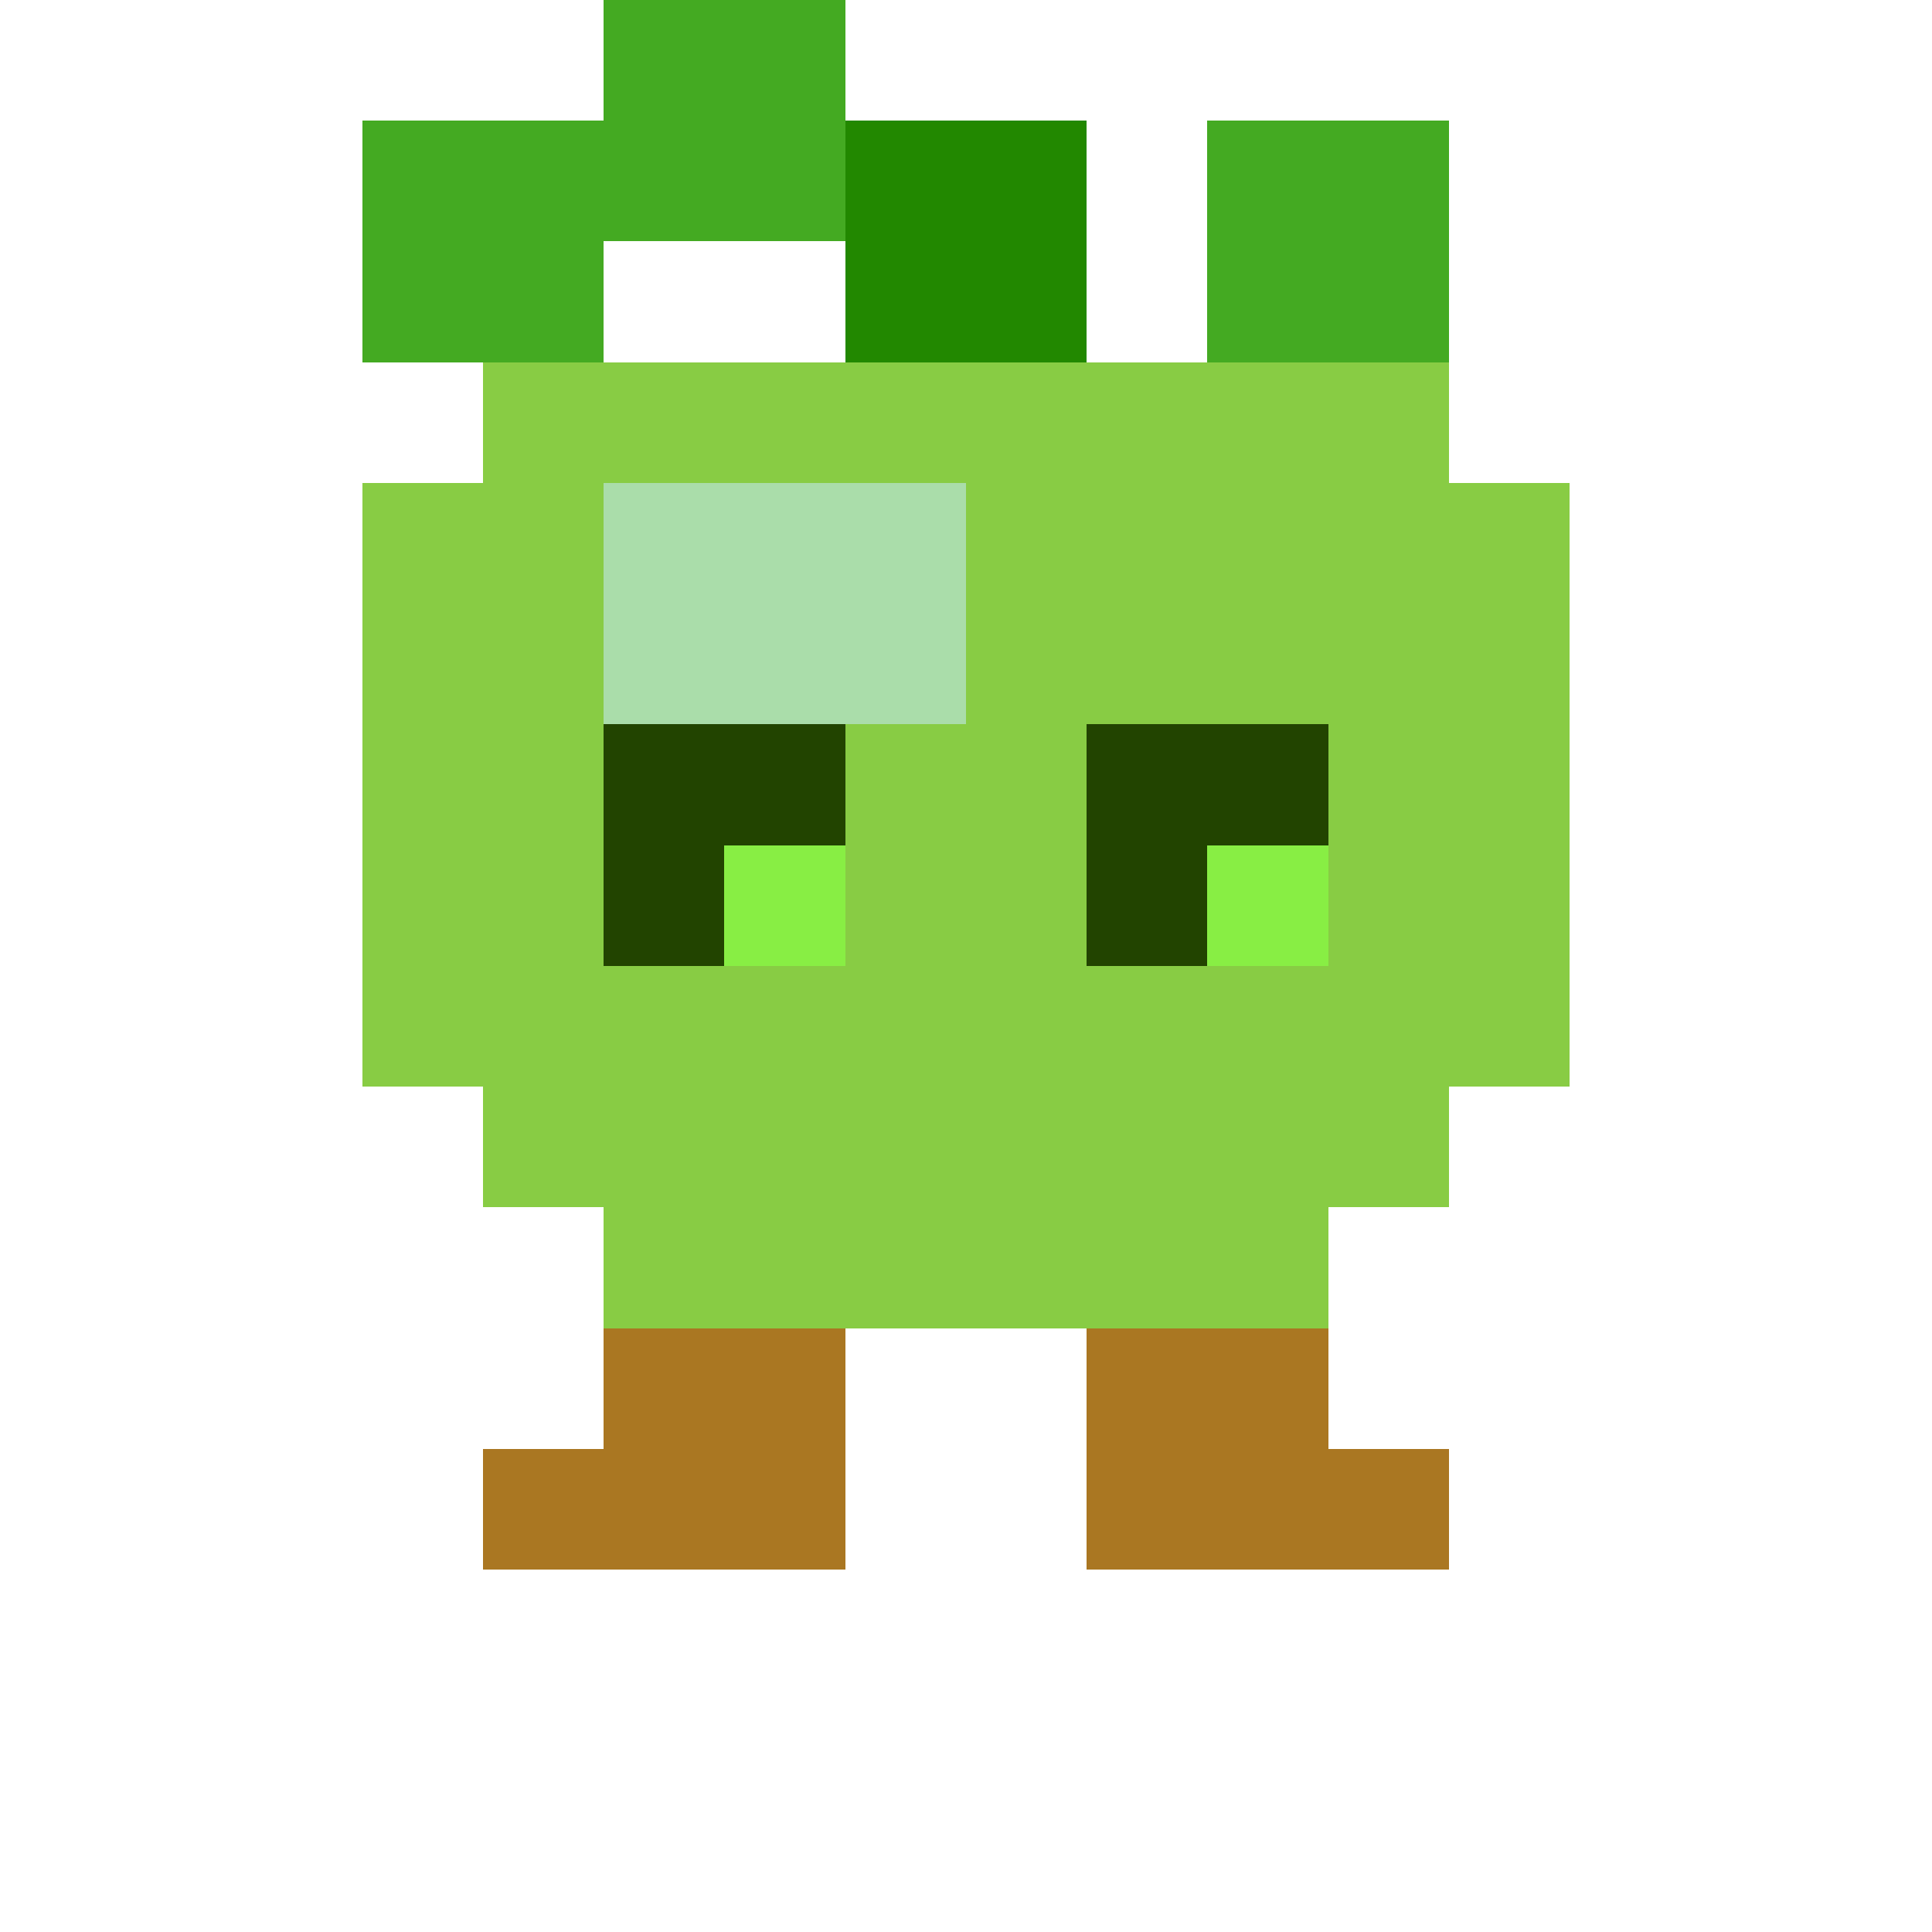
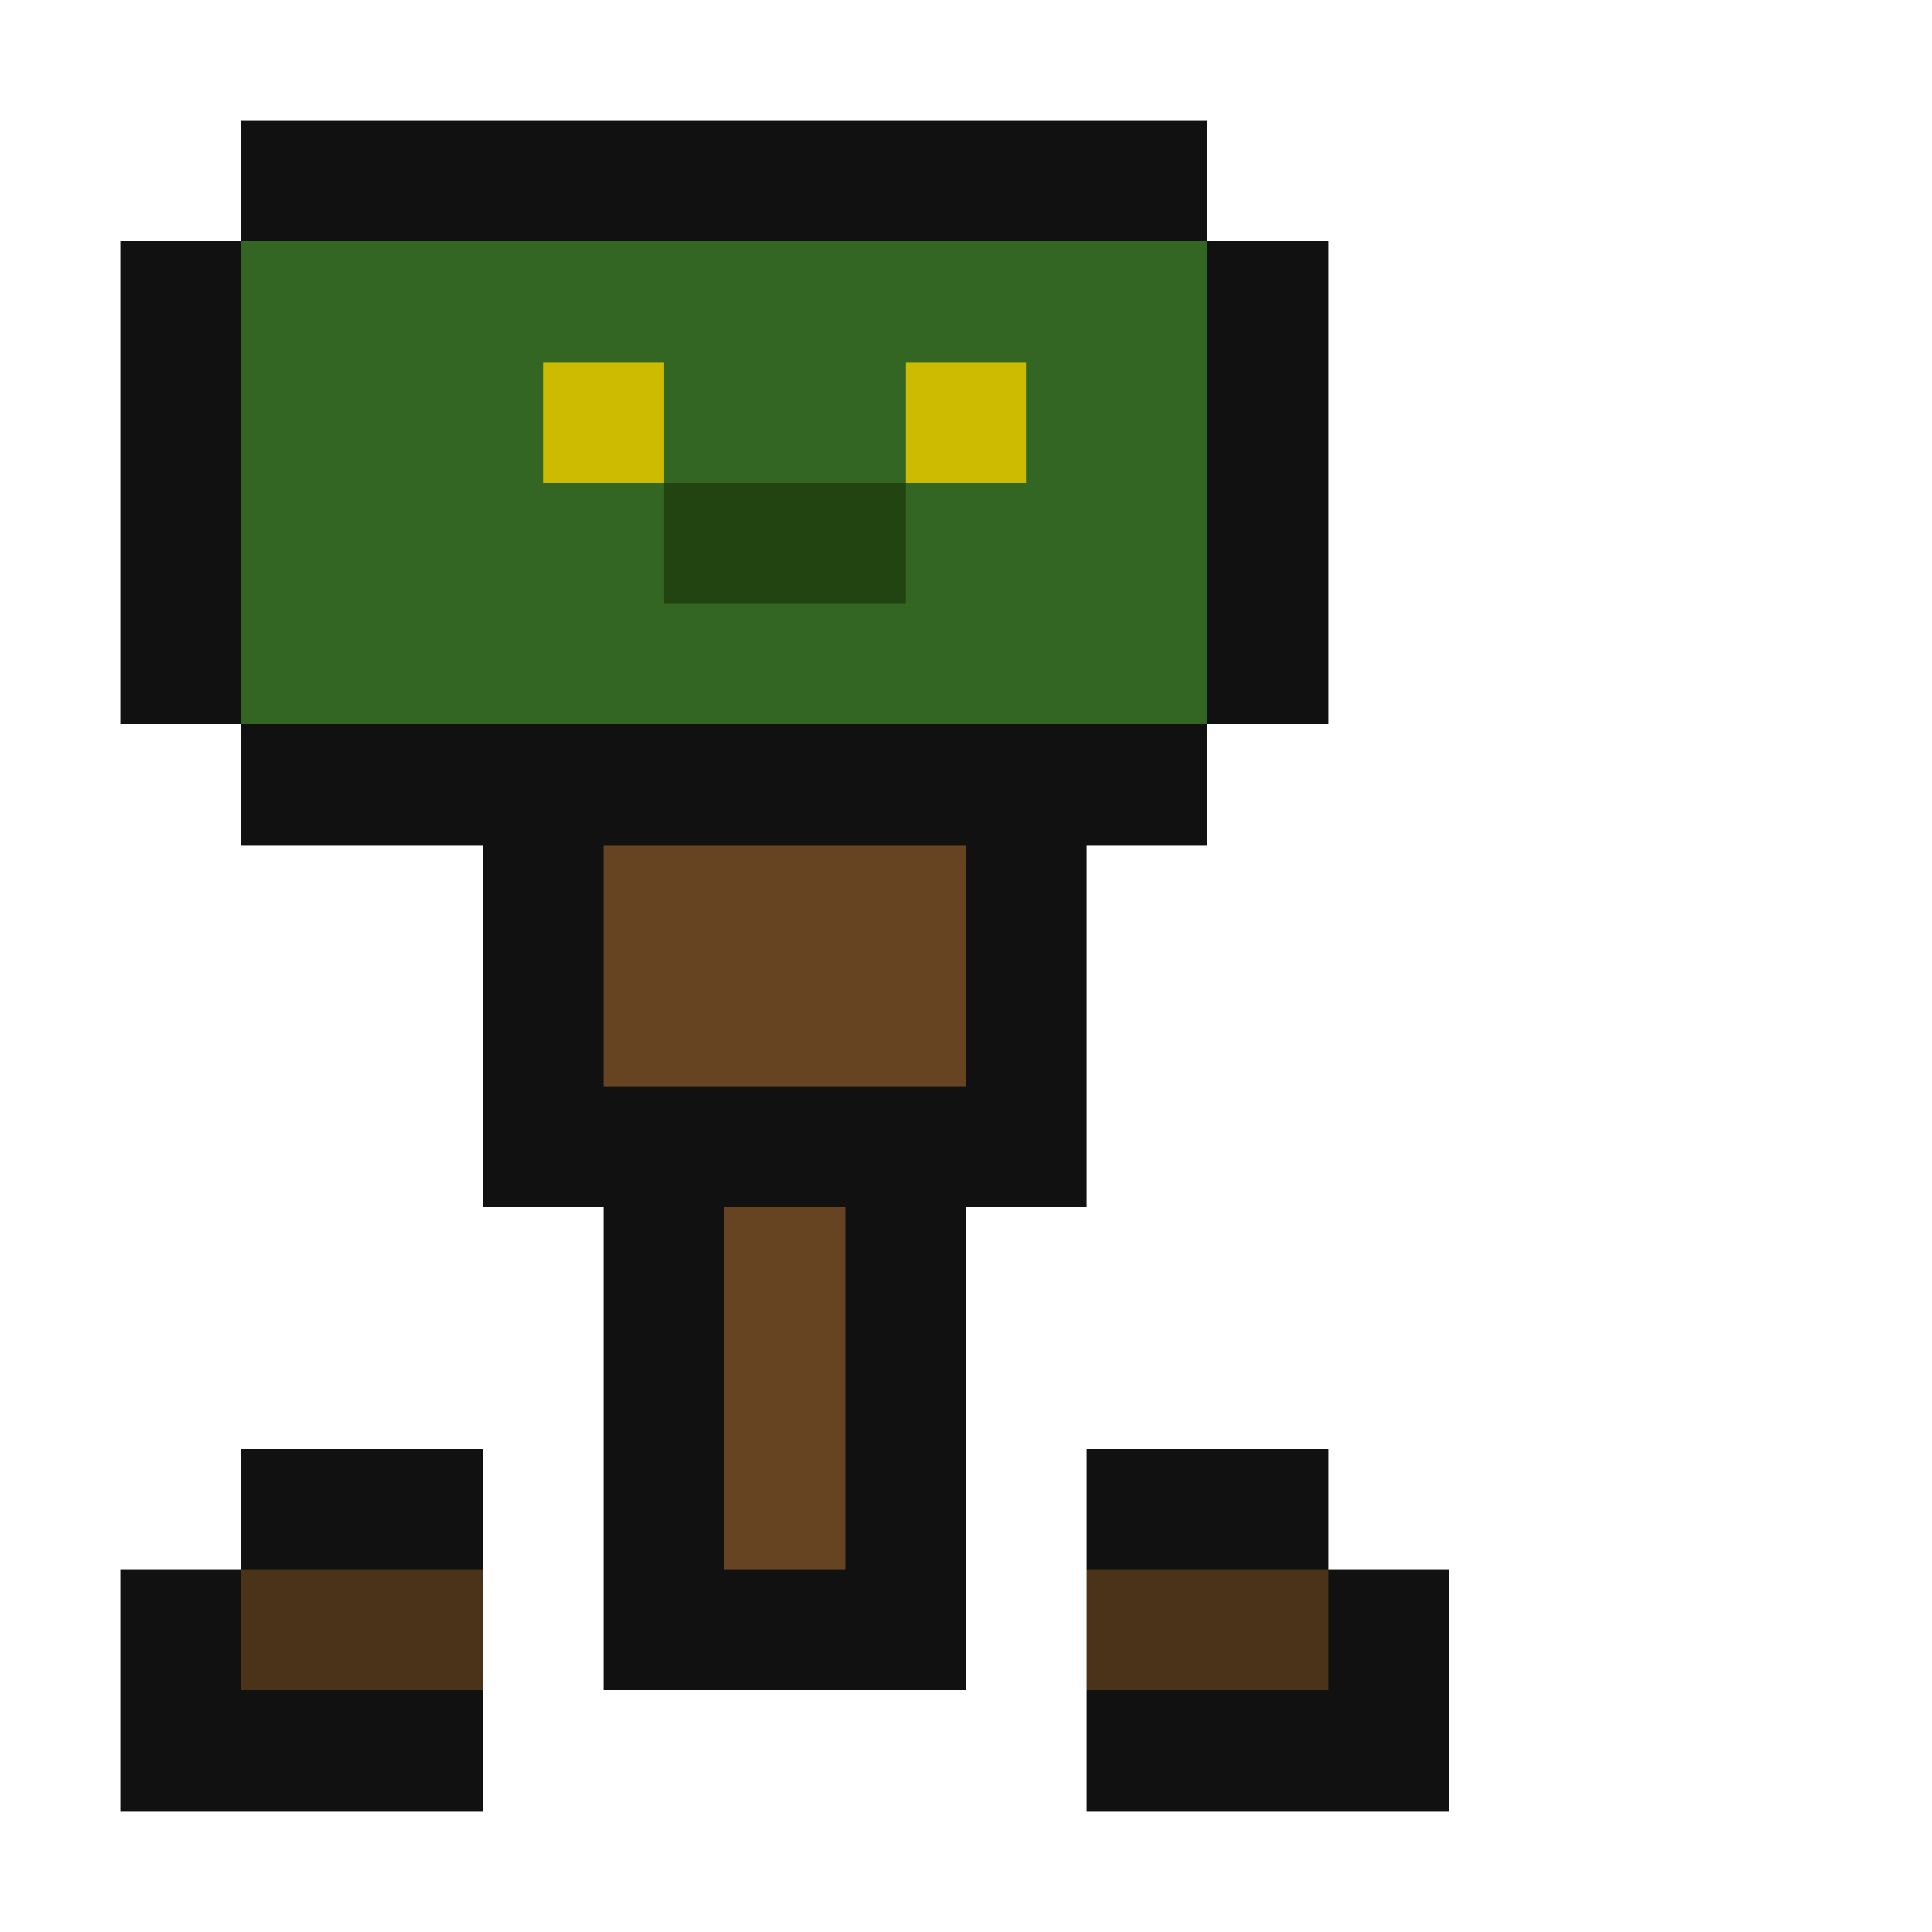
<svg xmlns="http://www.w3.org/2000/svg" viewBox="0 0 32 32" width="64" height="64" shape-rendering="crispEdges">
-   <g fill="#44AA22">
-     <rect x="10" y="0" width="4" height="2" />
-     <rect x="6" y="2" width="4" height="4" />
-     <rect x="20" y="2" width="4" height="4" />
-     <rect x="10" y="2" width="4" height="2" />
+   <g fill="#111111">
+     <rect x="4" y="2" width="16" height="2" />
+     <rect x="2" y="4" width="2" height="8" />
+     <rect x="20" y="4" width="2" height="8" />
+     <rect x="4" y="12" width="16" height="2" />
+     <rect x="8" y="12" width="2" height="6" />
+     <rect x="16" y="12" width="2" height="6" />
+     <rect x="8" y="18" width="10" height="2" />
+     <rect x="10" y="18" width="2" height="8" />
+     <rect x="14" y="18" width="2" height="8" />
+     <rect x="10" y="26" width="6" height="2" />
+     <rect x="4" y="24" width="4" height="2" />
+     <rect x="18" y="24" width="4" height="2" />
+     <rect x="2" y="26" width="6" height="2" />
+     <rect x="18" y="26" width="6" height="2" />
+     <rect x="2" y="28" width="6" height="2" />
+     <rect x="18" y="28" width="6" height="2" />
  </g>
-   <g fill="#228800">
-     <rect x="14" y="2" width="4" height="6" />
+   <g fill="#336622">
+     <rect x="4" y="4" width="16" height="8" />
  </g>
-   <g fill="#88CC44">
-     <rect x="8" y="6" width="16" height="2" />
-     <rect x="6" y="8" width="20" height="10" />
-     <rect x="8" y="18" width="16" height="2" />
-     <rect x="10" y="20" width="12" height="2" />
+   <g fill="#664422">
+     <rect x="10" y="14" width="6" height="4" />
+     <rect x="12" y="20" width="2" height="6" />
  </g>
-   <g fill="#AADDAA">
-     <rect x="10" y="8" width="6" height="4" />
+   <g fill="#4A3318">
+     <rect x="4" y="26" width="4" height="2" />
+     <rect x="18" y="26" width="4" height="2" />
  </g>
-   <g fill="#224400">
-     <rect x="10" y="12" width="4" height="4" />
-     <rect x="18" y="12" width="4" height="4" />
+   <g fill="#CCBB00">
+     <rect x="9" y="6" width="2" height="2" />
+     <rect x="15" y="6" width="2" height="2" />
  </g>
-   <g fill="#88EE44">
-     <rect x="12" y="14" width="2" height="2" />
-     <rect x="20" y="14" width="2" height="2" />
-   </g>
-   <g fill="#AA7722">
-     <rect x="10" y="22" width="4" height="4" />
-     <rect x="18" y="22" width="4" height="4" />
-     <rect x="8" y="24" width="4" height="2" />
-     <rect x="20" y="24" width="4" height="2" />
+   <g fill="#224411">
+     <rect x="11" y="8" width="4" height="2" />
  </g>
</svg>
